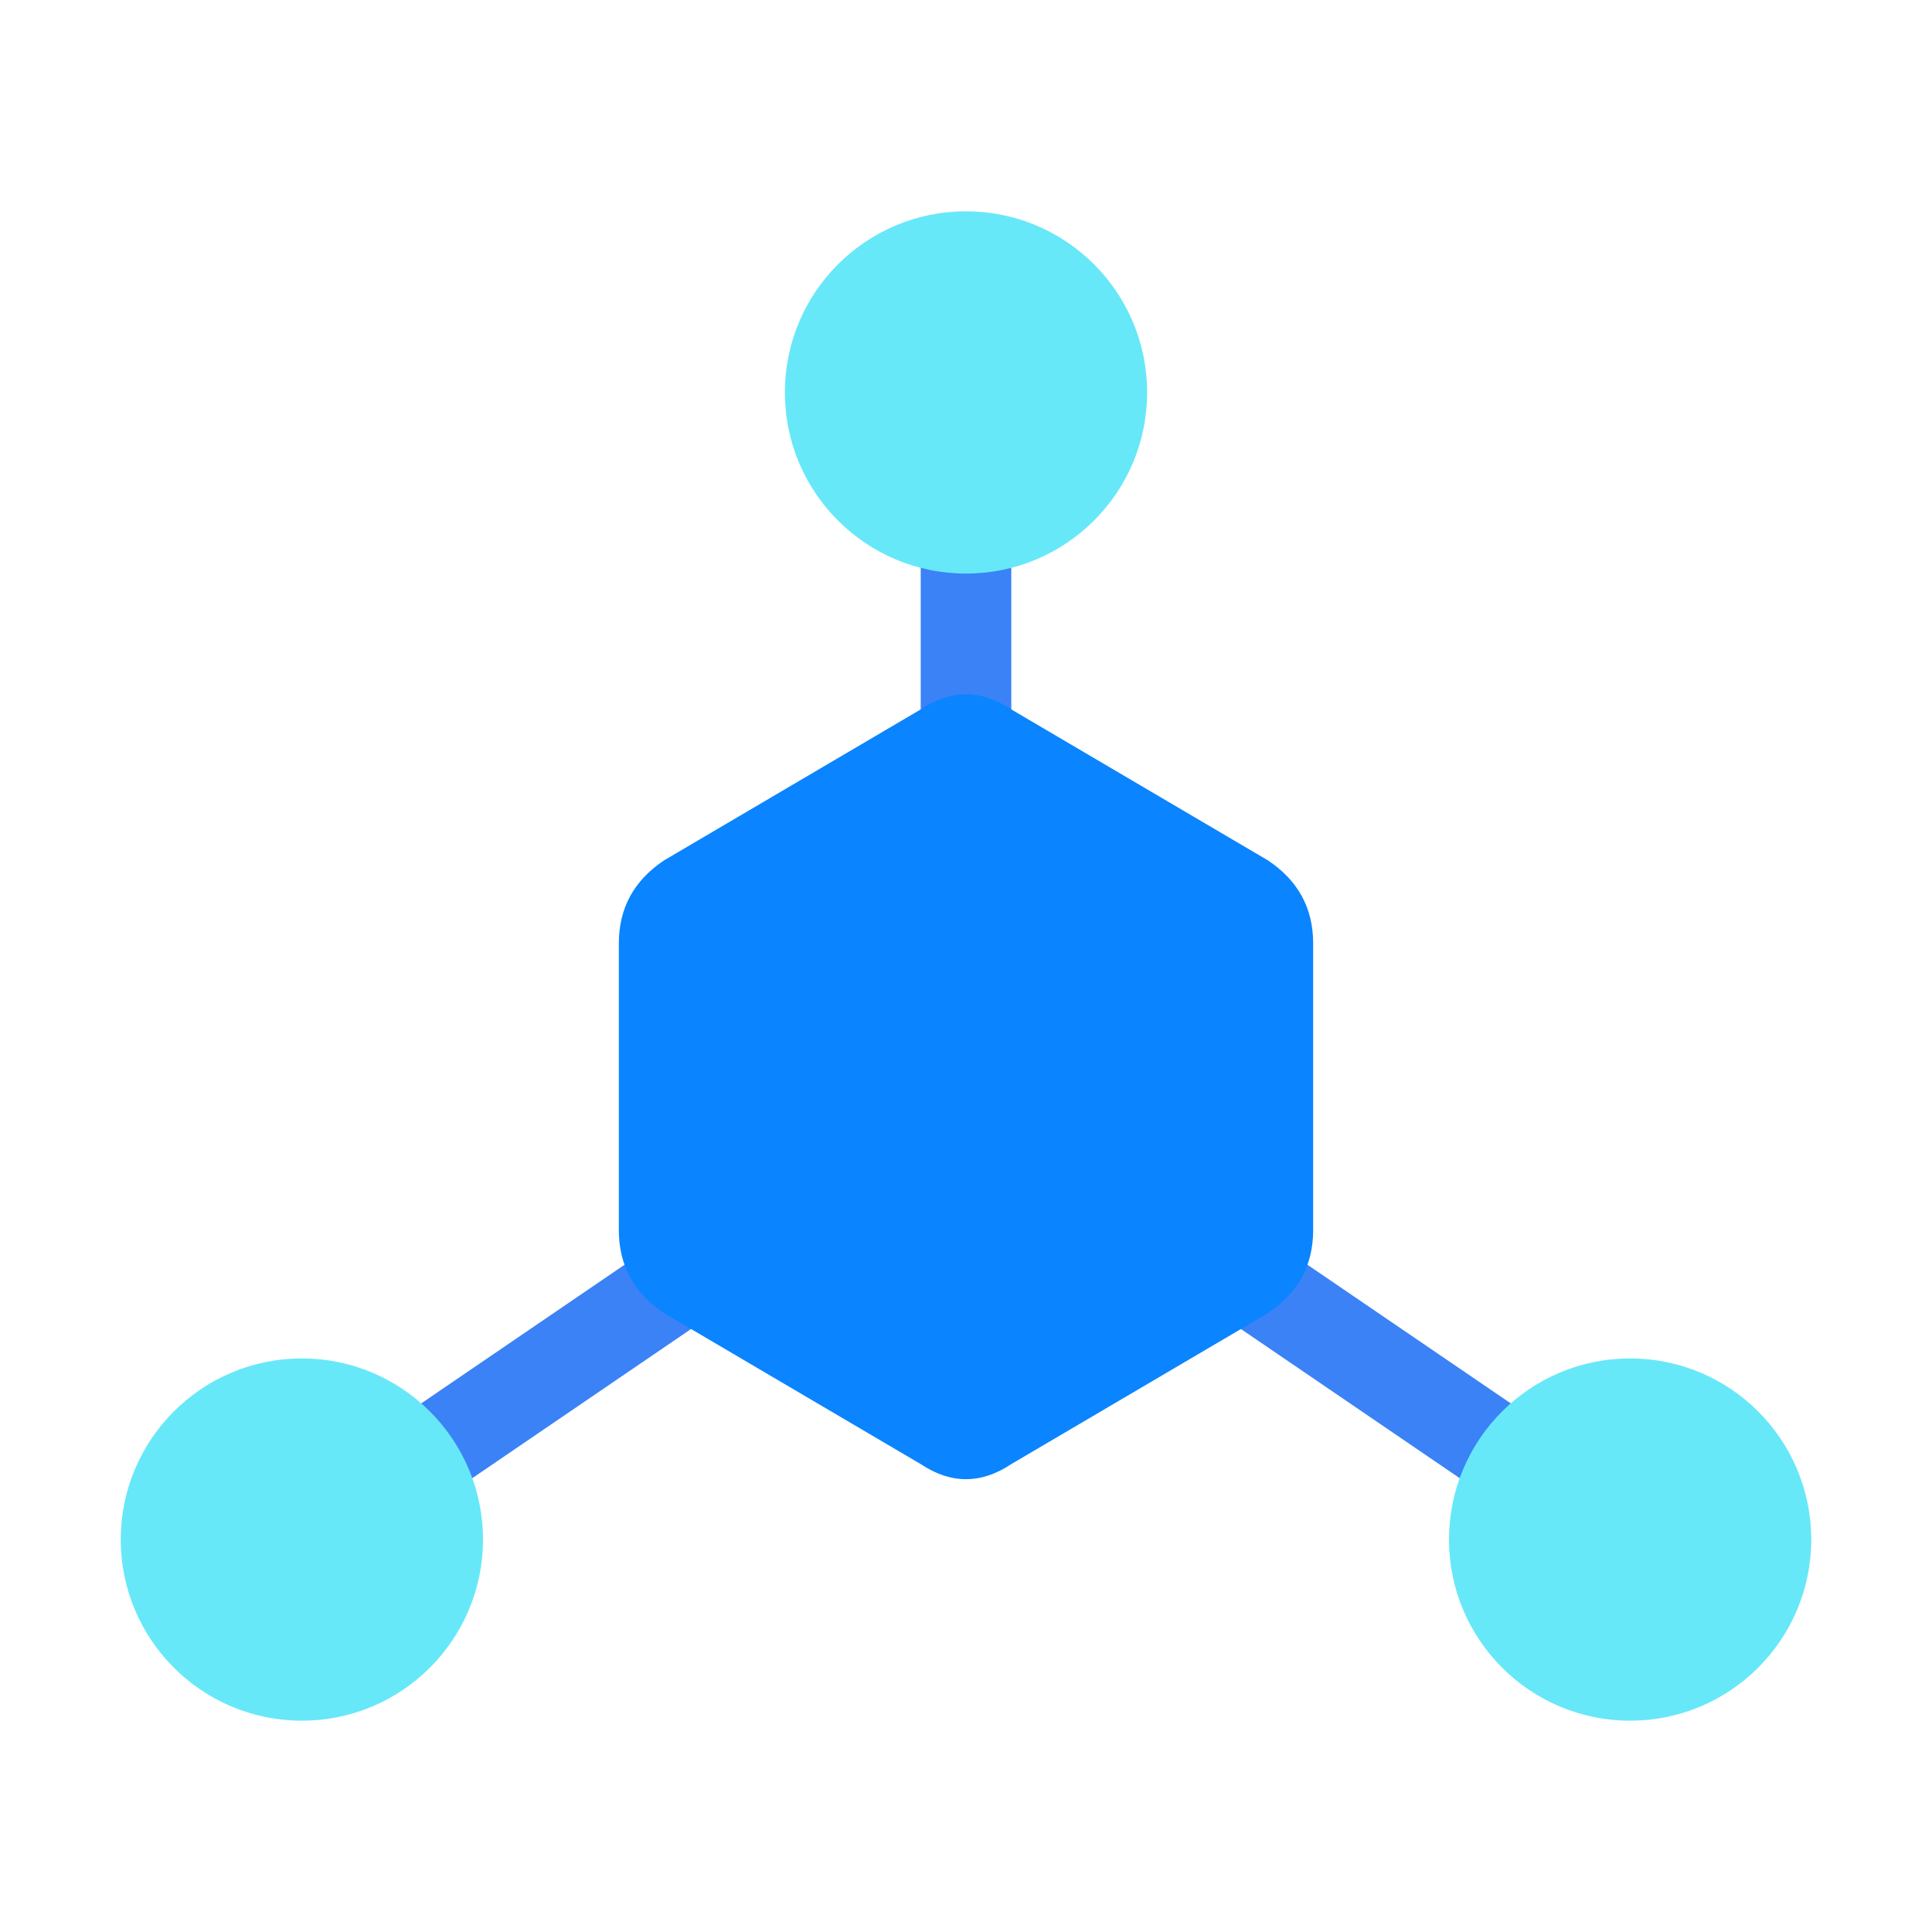
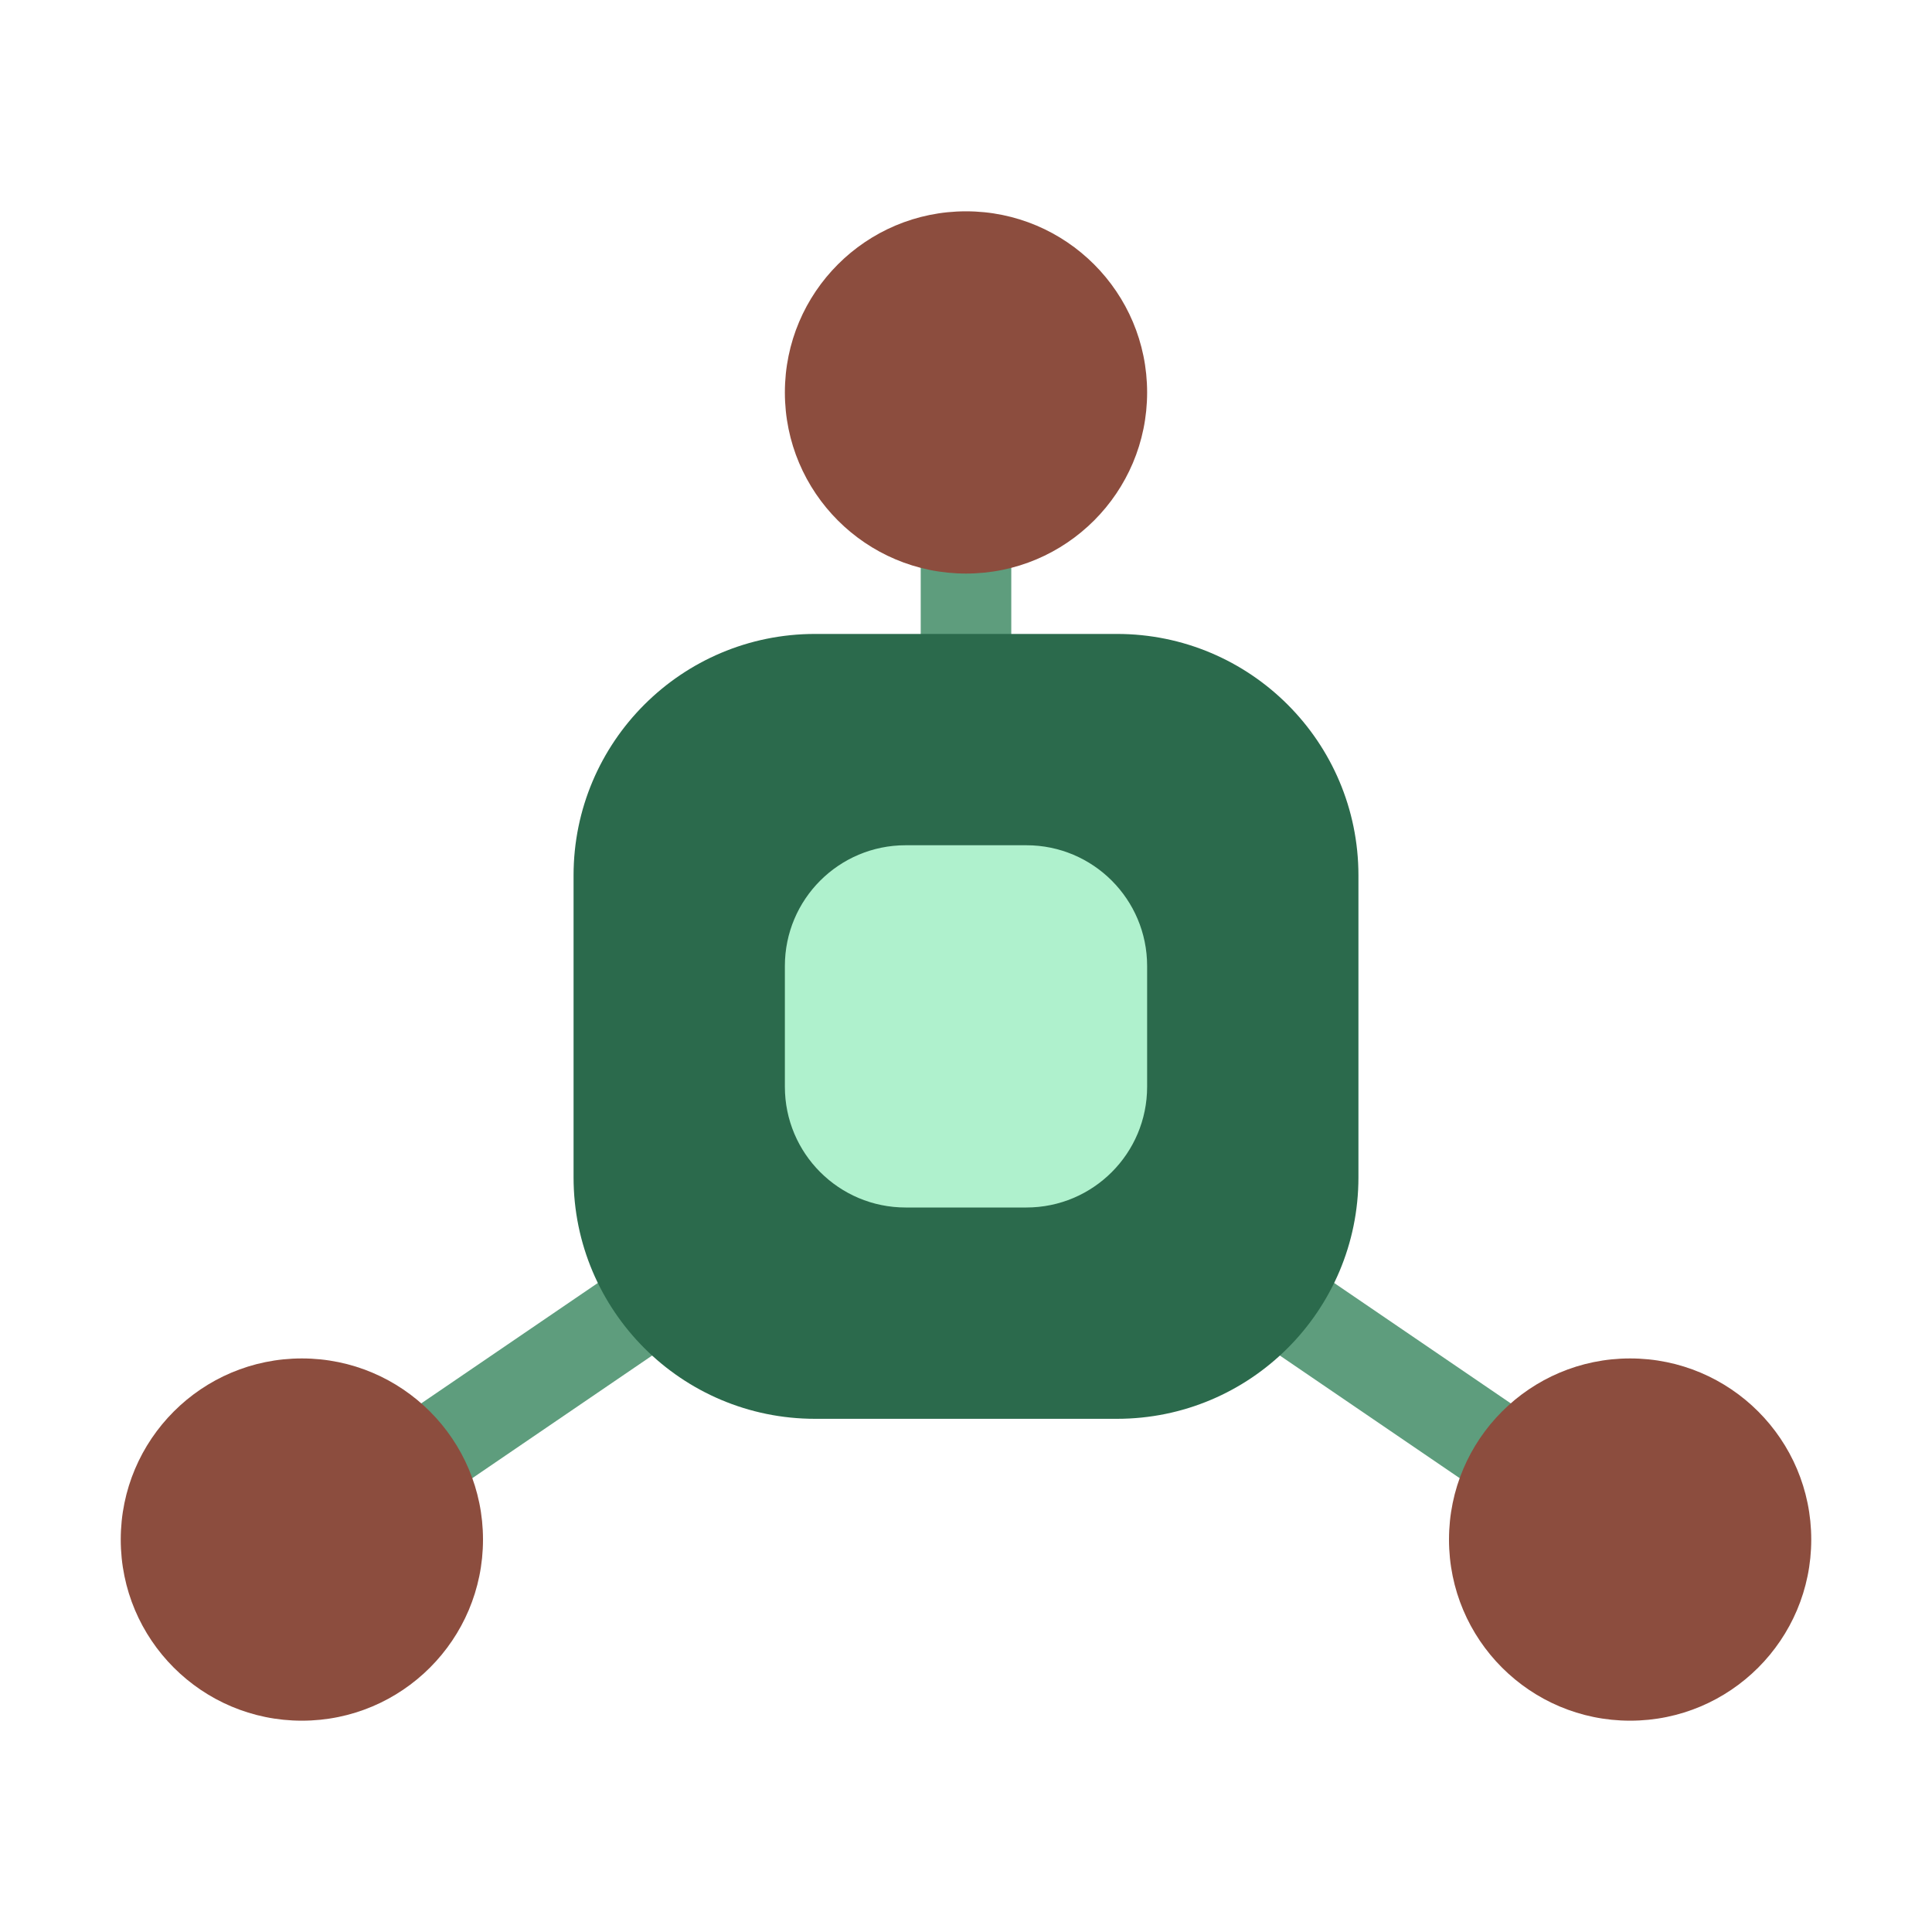
<svg xmlns="http://www.w3.org/2000/svg" width="1024" height="1024" viewBox="0 0 256 256">
-   <path d="M128 144V52M128 144L40 204M128 144L216 204" fill="none" stroke="#3B82F6" stroke-width="12" stroke-linecap="round" />
-   <path d="M134 94L168 114Q174 118 174 125V163Q174 170 168 174L134 194Q128 198 122 194L88 174Q82 170 82 163V125Q82 118 88 114L122 94Q128 90 134 94Z" fill="#0A84FF" />
-   <g fill="#67E8F9">
+   <path d="M128 144V52M128 144L40 204M128 144L216 204" fill="none" stroke="#5e9d7d" stroke-width="12" stroke-linecap="round" />
+   <rect x="76" y="84" width="104" height="104" rx="32" fill="#2b6a4c" />
+   <rect x="104" y="112" width="48" height="48" rx="16" fill="#aff1cd" />
+   <g fill="#8c4d3e">
    <circle cx="128" cy="52" r="24" />
    <circle cx="40" cy="204" r="24" />
    <circle cx="216" cy="204" r="24" />
  </g>
</svg>
